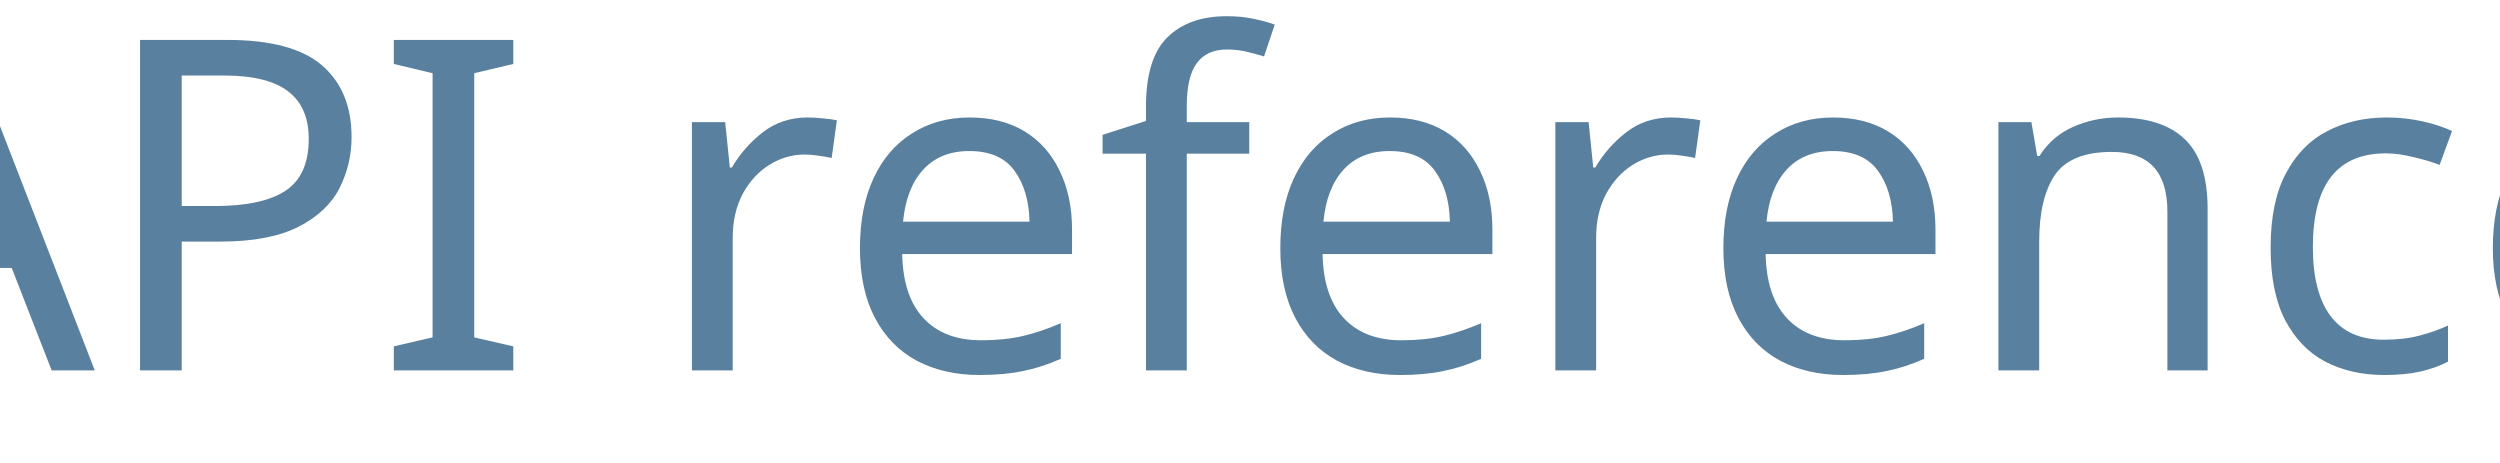
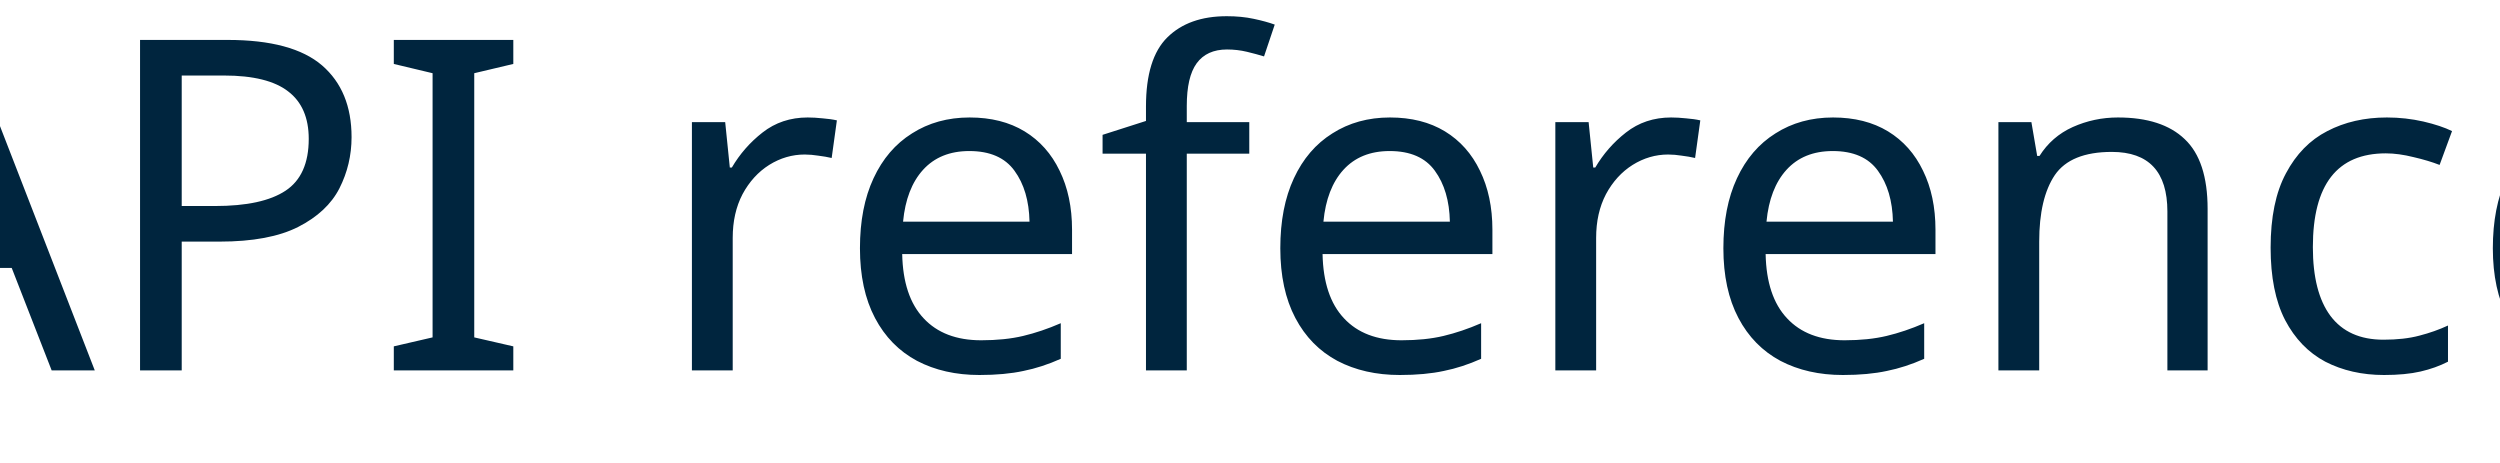
<svg xmlns="http://www.w3.org/2000/svg" version="1.1" baseProfile="full" width="135px" height="25px" viewBox="0 0 135 25" preserveAspectRatio="xMidYMid meet" id="svg_document" style="zoom: 4;">
  <defs id="svg_document_defs" />
  <g id="main_group" />
-   <text stroke="none" style="outline-style: none;" id="text3" stroke-width="1px" x="68.25px" text-rendering="geometricPrecision" font-family="AmericanTypewriter-Condensed" y="20px" fill="#59809E" font-size="25px" transform="" text-anchor="middle">API reference</text>
+   <text stroke="none" style="outline-style: none;" id="text3" stroke-width="1px" x="68.25px" text-rendering="geometricPrecision" font-family="AmericanTypewriter-Condensed" y="20px" fill="#00253E" font-size="25px" transform="" text-anchor="middle">API reference</text>
</svg>
